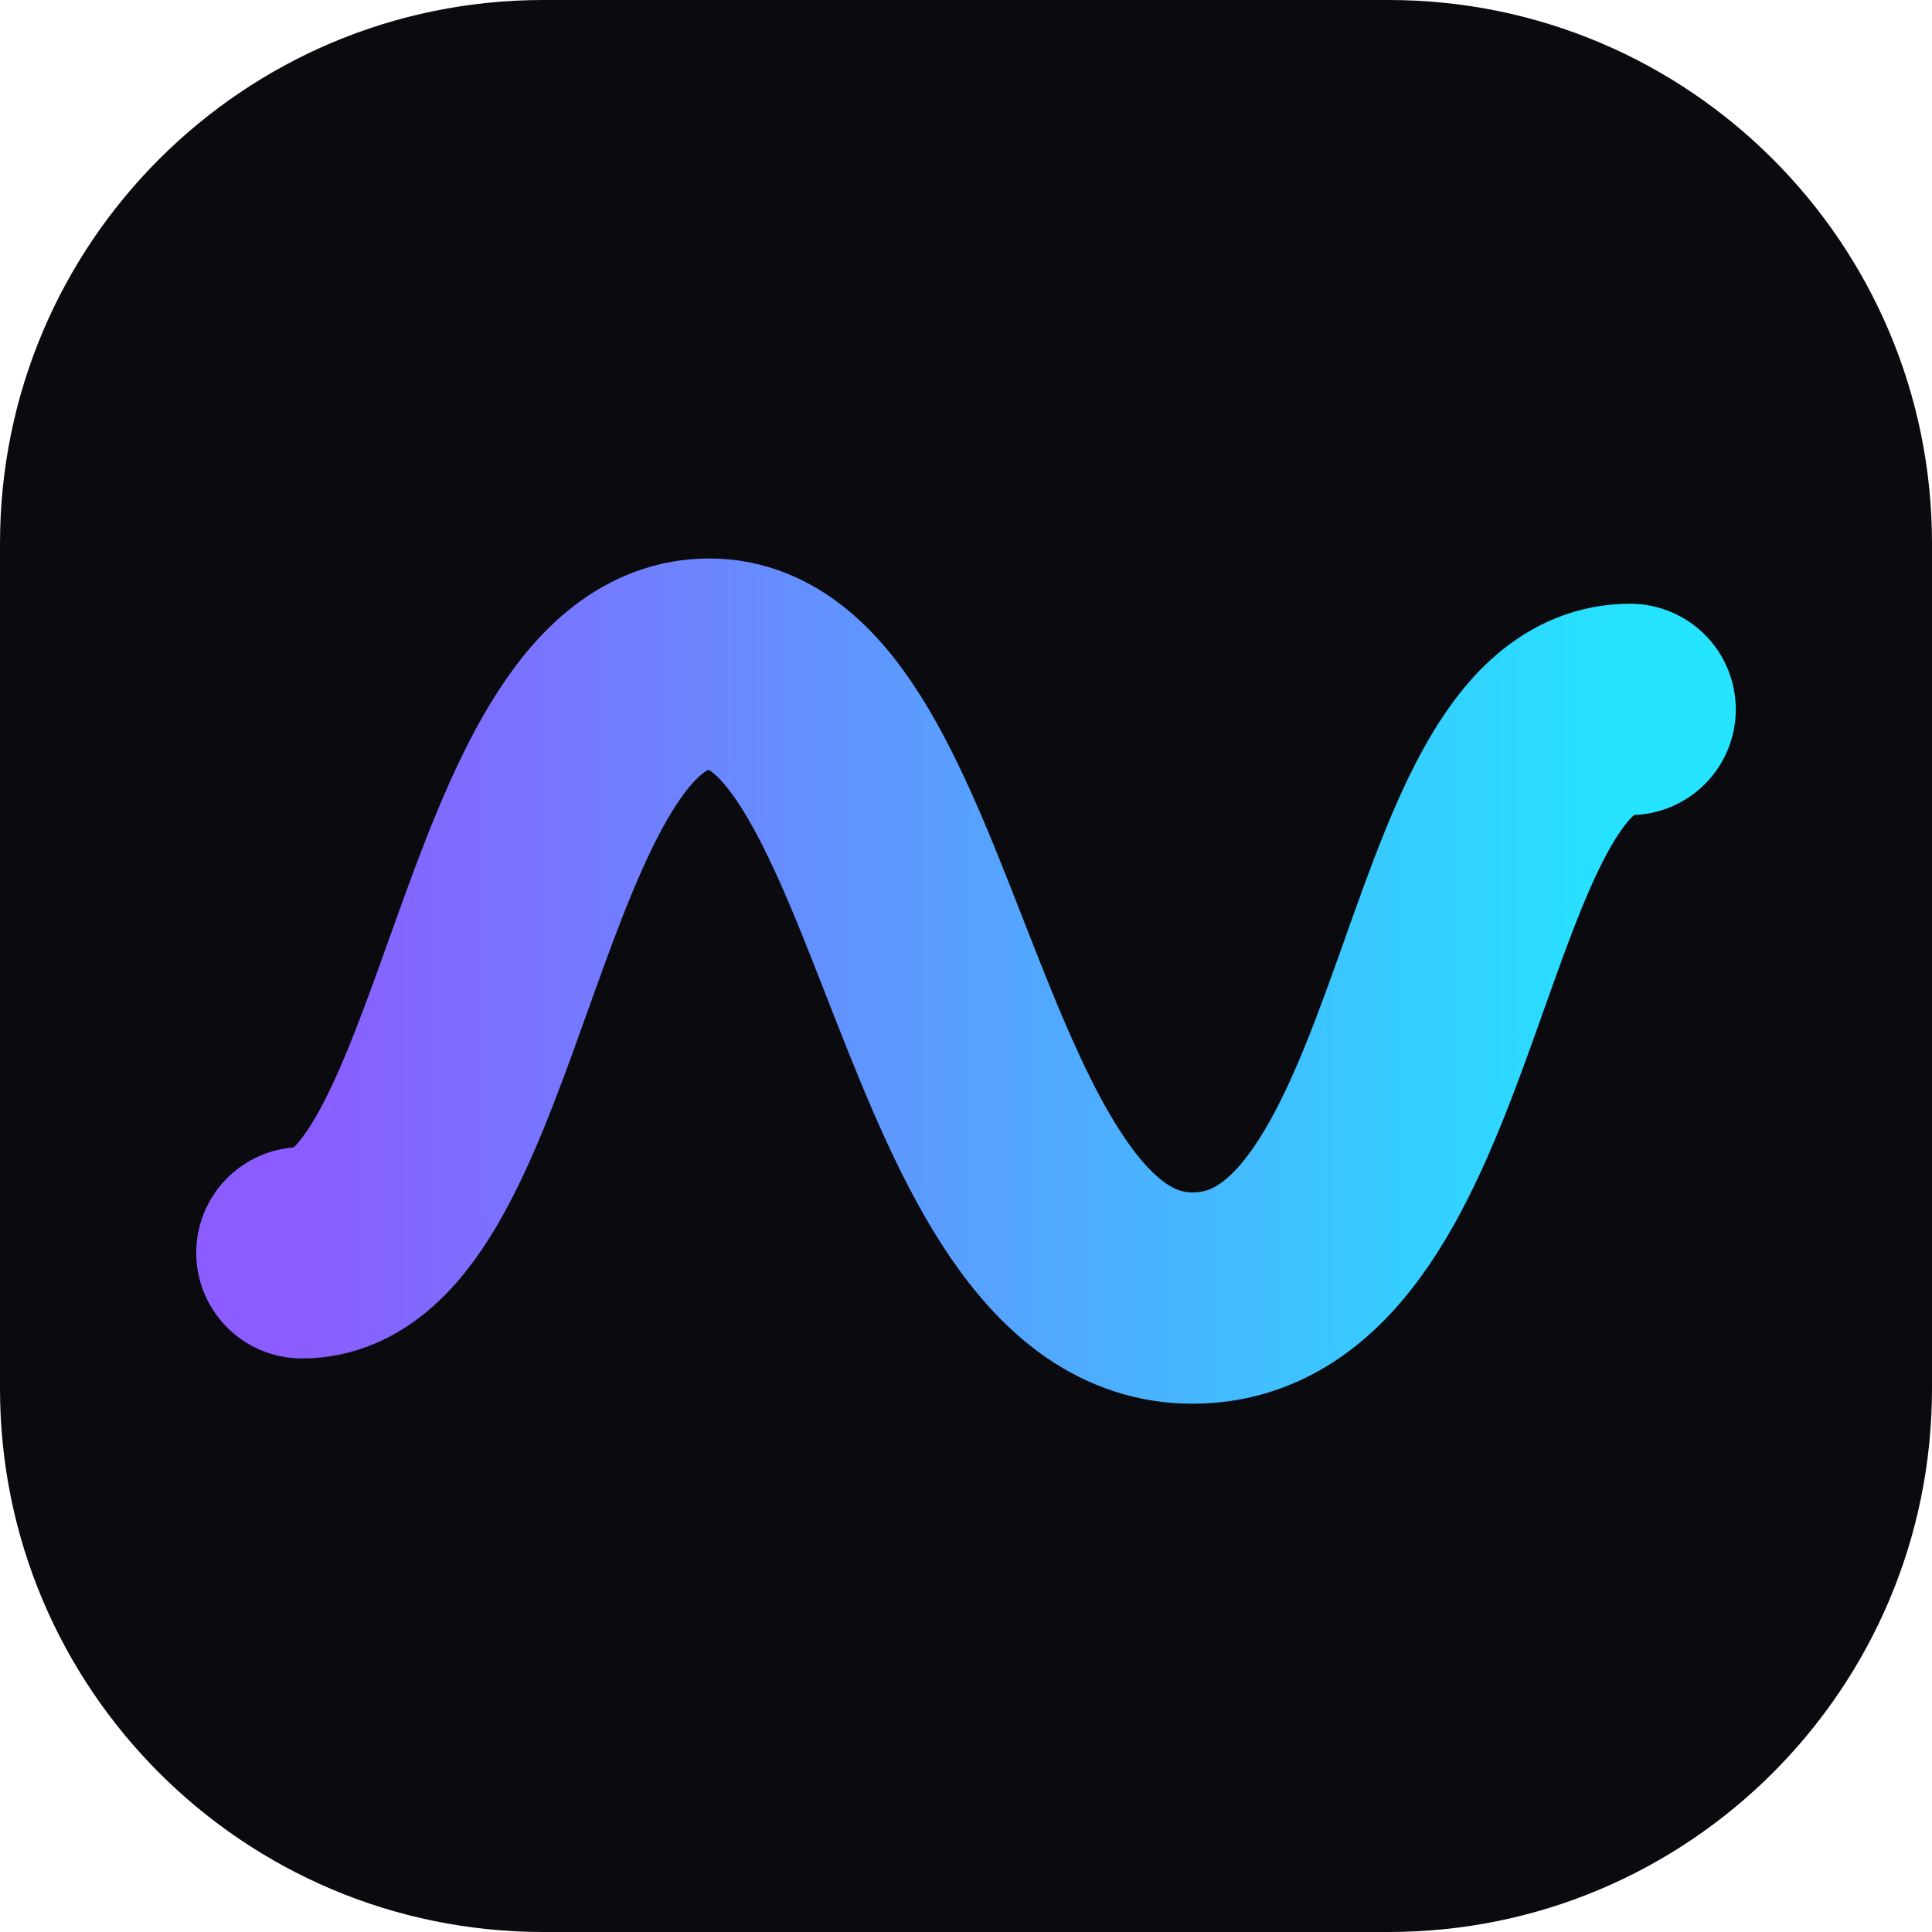
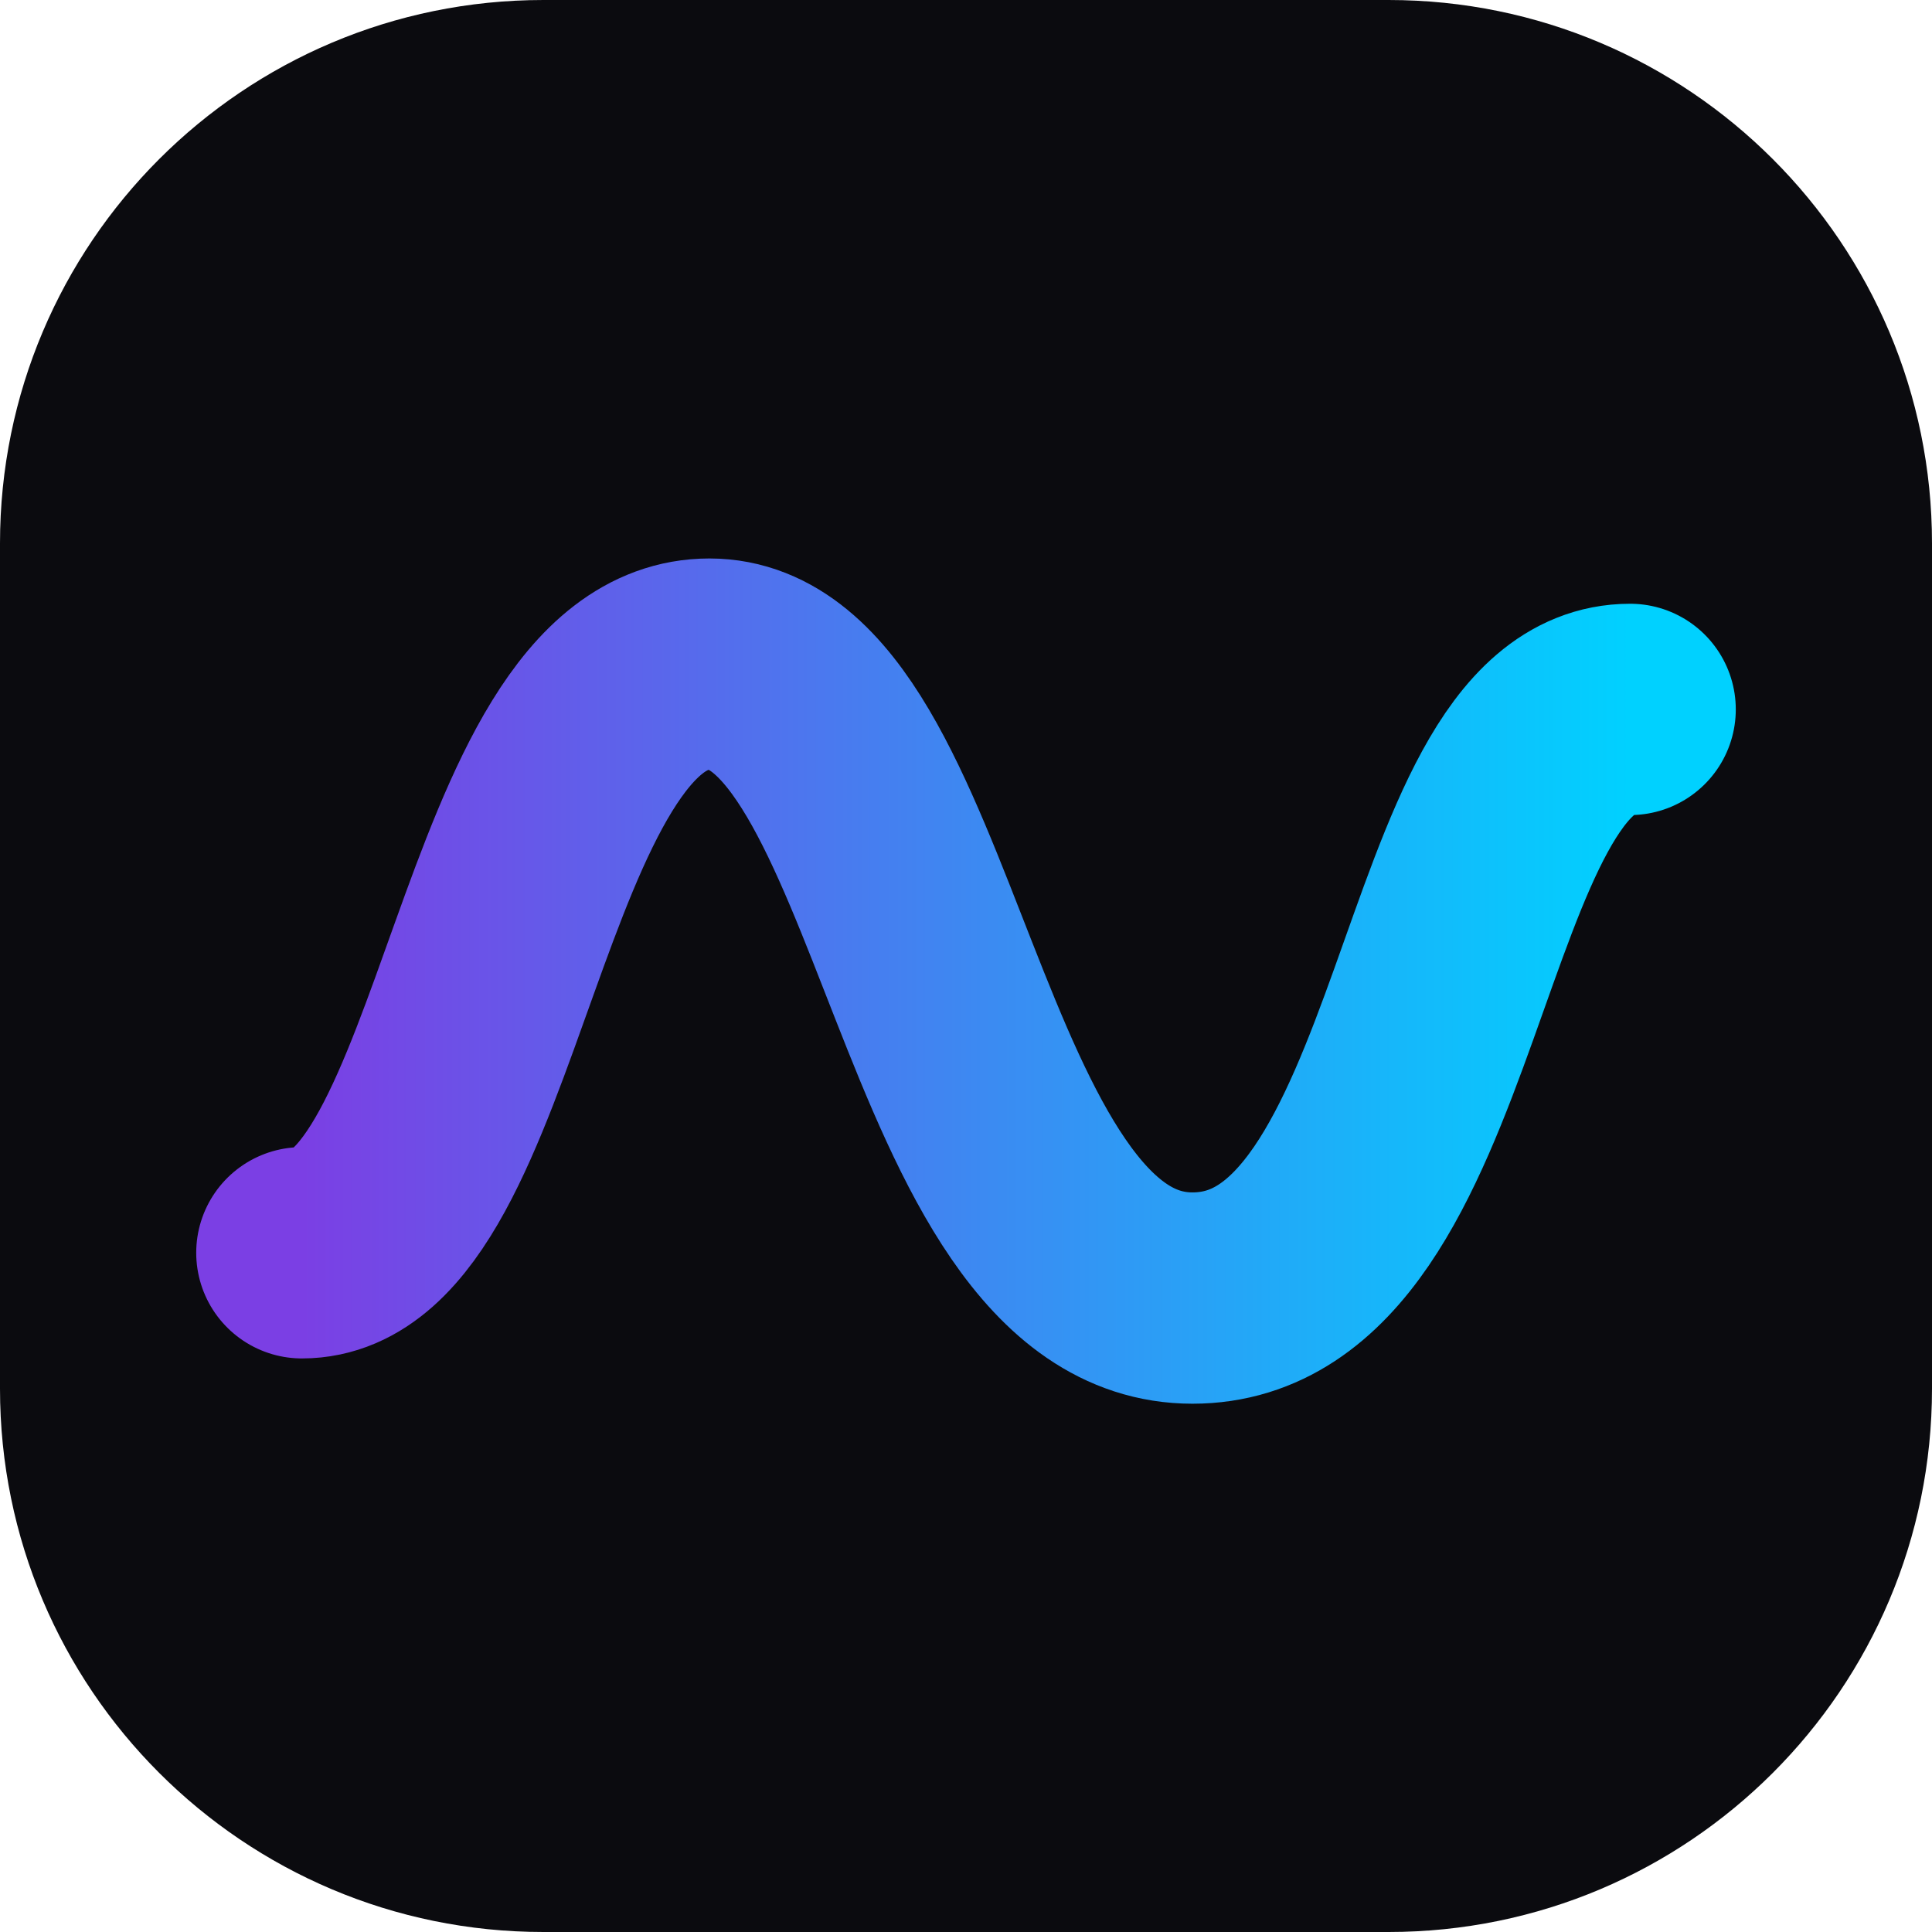
<svg xmlns="http://www.w3.org/2000/svg" width="256" height="256" viewBox="0 0 256 256" fill="none">
  <rect width="256" height="256" rx="72" fill="#0B0B0F" />
  <path d="M40 166C64 166 66 88 94 88C122 88 124 172 158 172C192 172 190 94 216 94" stroke="url(#paint0_linear_1_1)" stroke-width="28" stroke-linecap="round" stroke-linejoin="round" />
  <defs>
    <linearGradient id="paint0_linear_1_1" x1="40" y1="130" x2="216" y2="130" gradientUnits="userSpaceOnUse">
-       <stop stop-color="#8B5CFF" />
-       <stop offset="1" stop-color="#24E4FF" />
+       <stop stop-color="#7B3FE4" />
+       <stop offset="1" stop-color="#00D1FF" />
    </linearGradient>
  </defs>
</svg>
